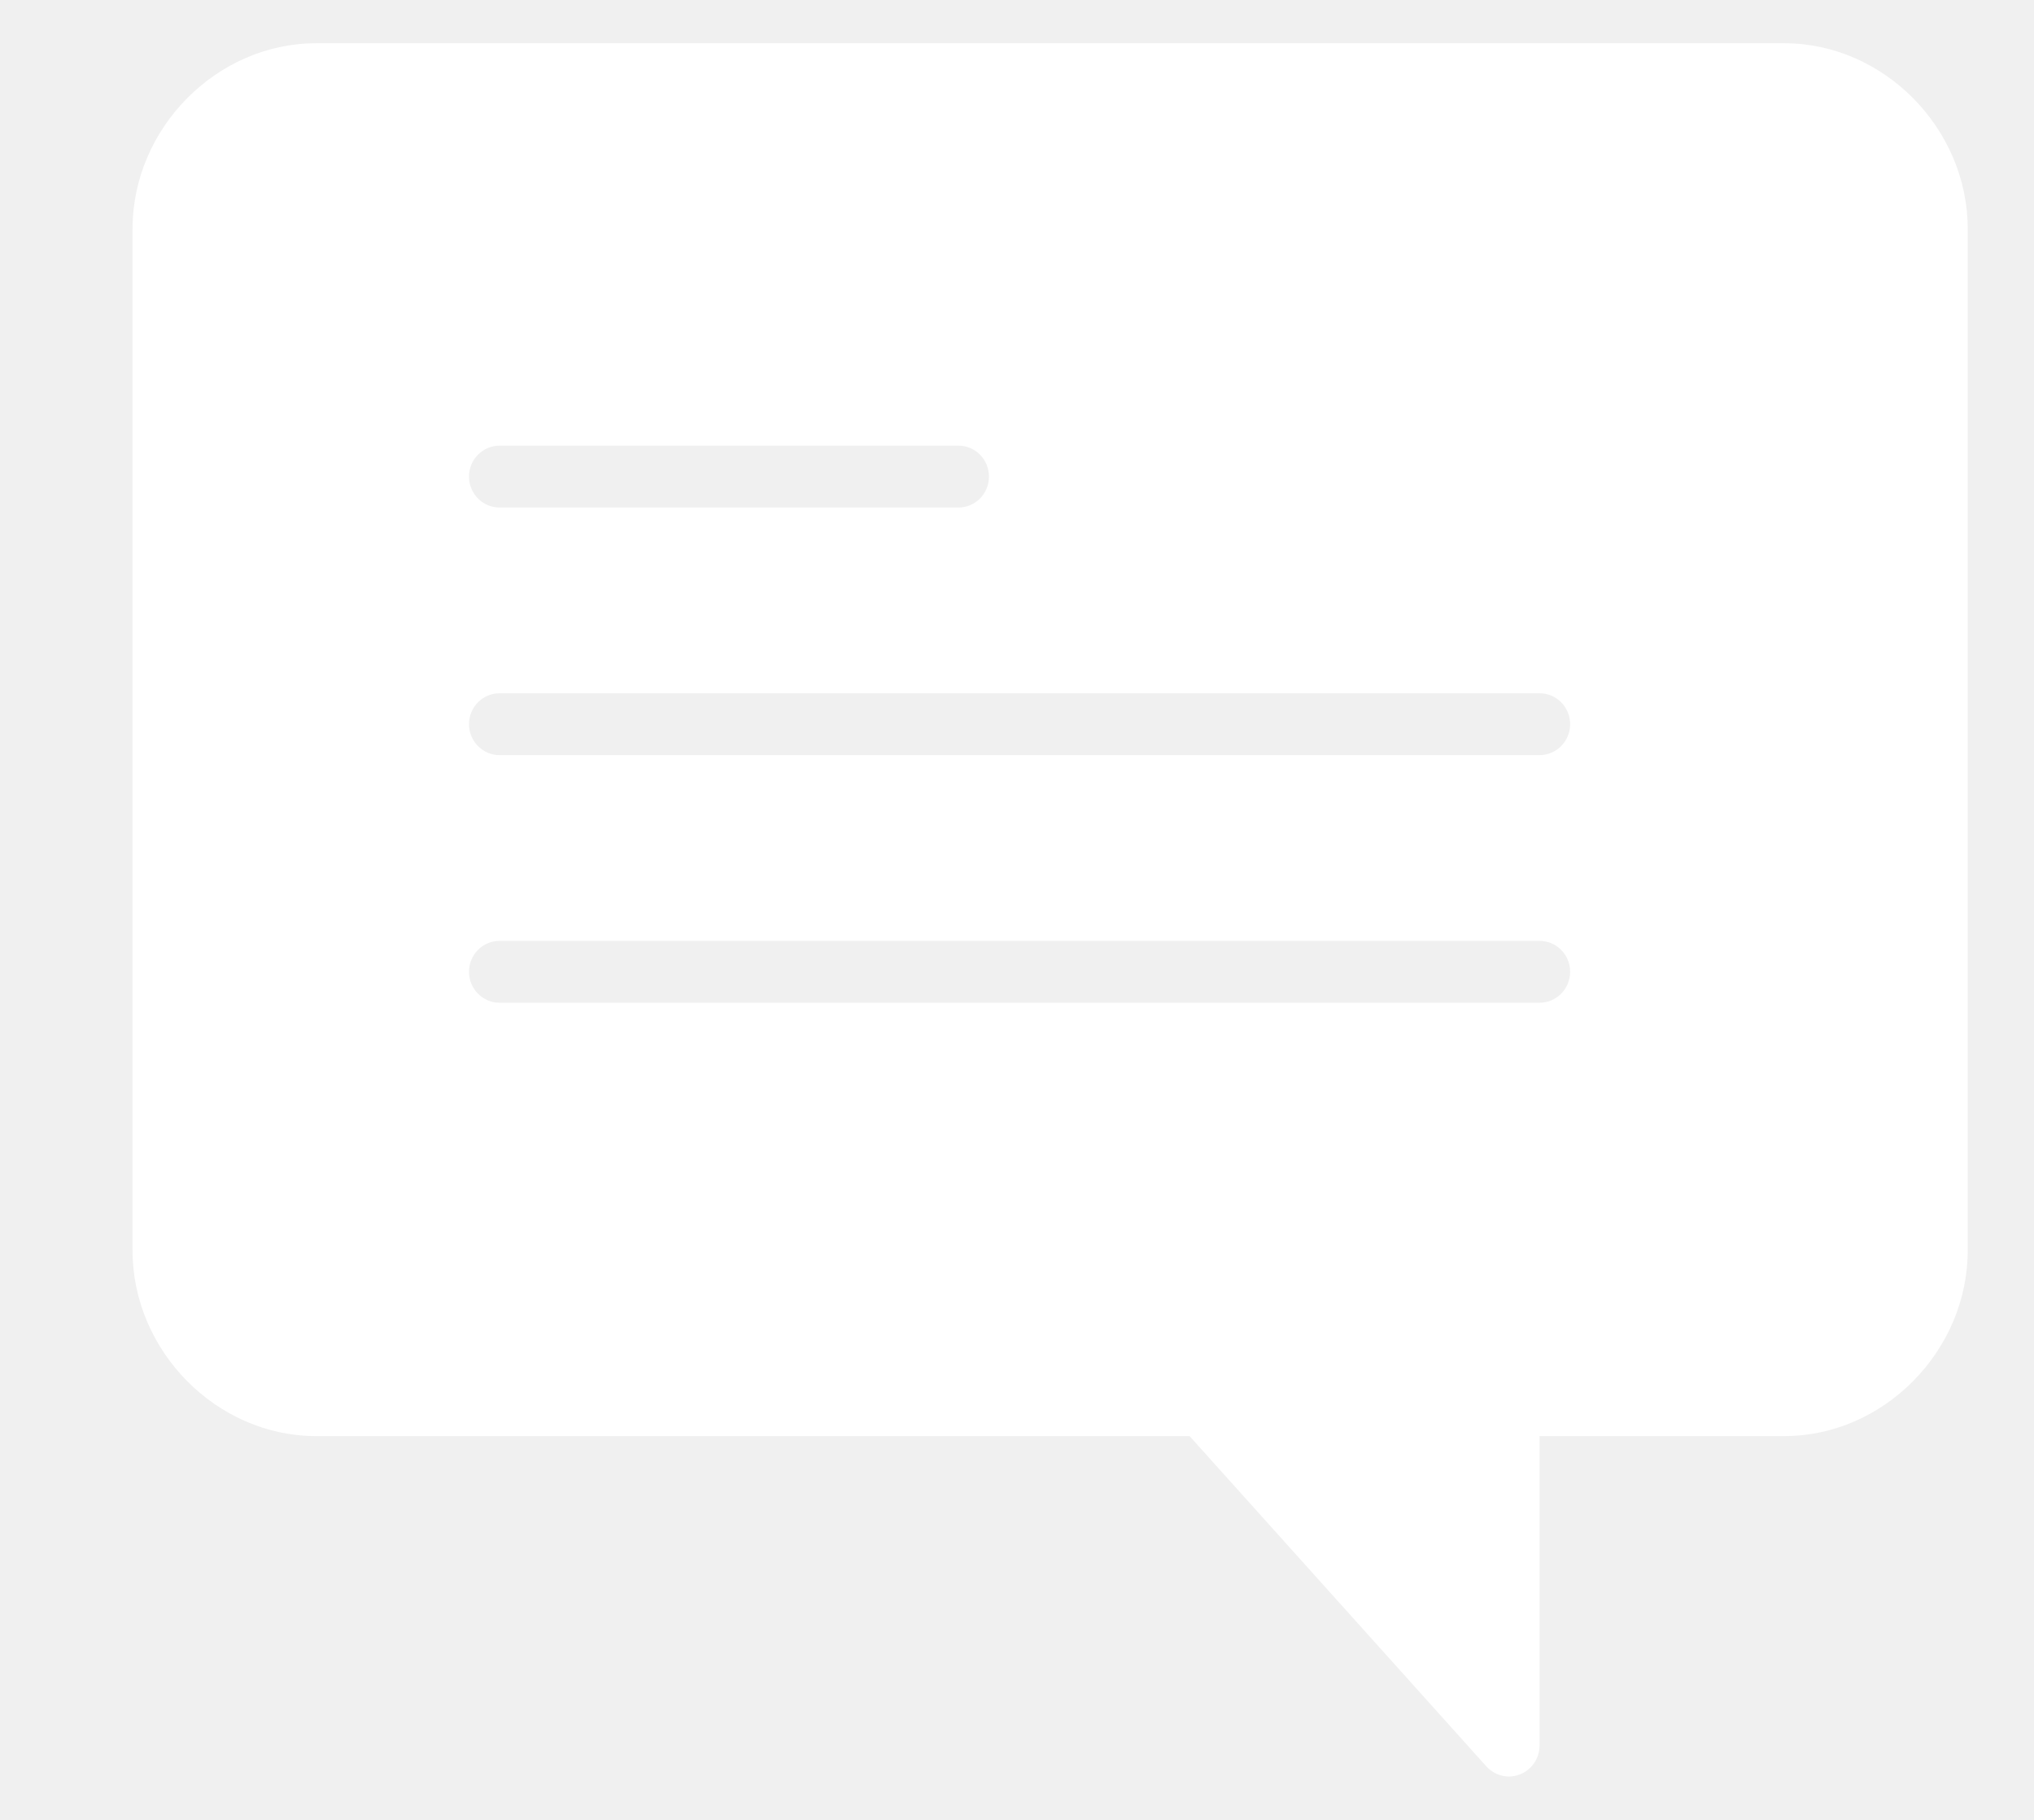
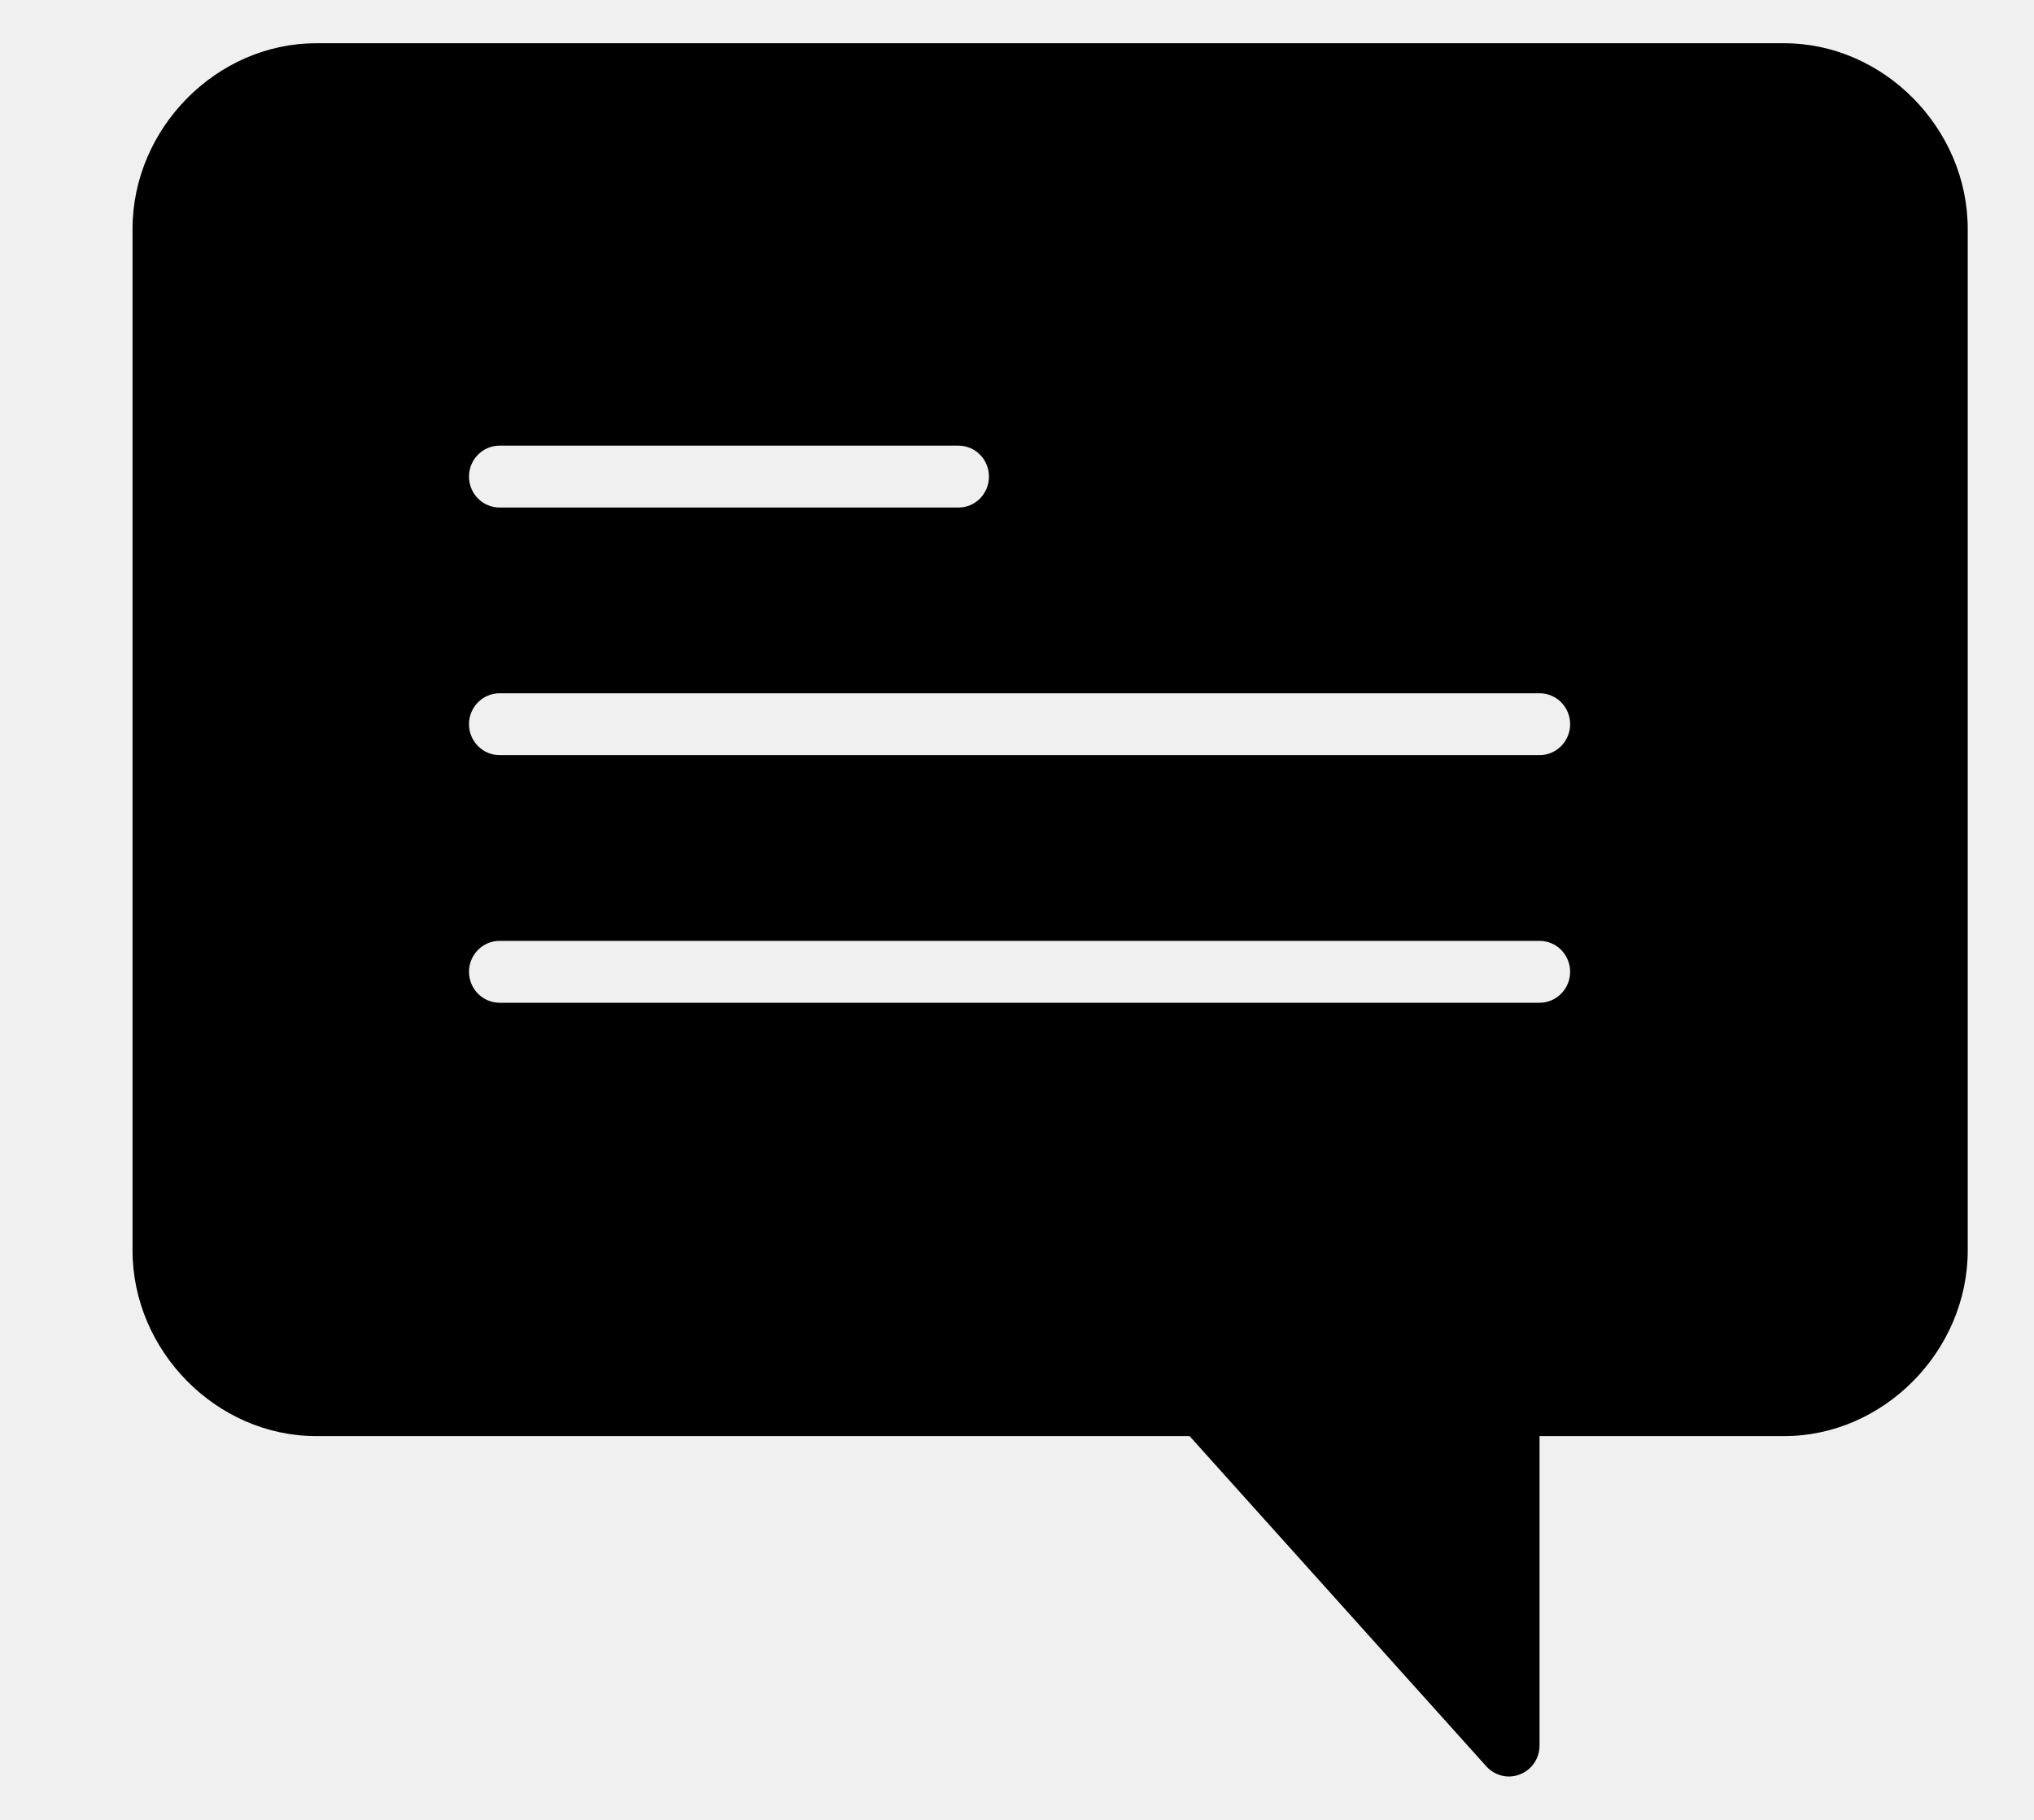
<svg xmlns="http://www.w3.org/2000/svg" width="19" height="17" viewBox="0 0 19 17" fill="none">
  <g clip-path="url(#clip0_565_1599)">
-     <path d="M16.667 0.404H2.953C2.023 0.404 1.238 1.199 1.238 2.139V11.68C1.238 12.62 2.023 13.415 2.953 13.415H11.112L13.884 16.5C13.939 16.561 14.017 16.595 14.095 16.595C14.13 16.595 14.165 16.588 14.198 16.575C14.309 16.532 14.381 16.425 14.381 16.306V13.415H16.667C17.596 13.415 18.381 12.62 18.381 11.68V2.139C18.381 1.199 17.596 0.404 16.667 0.404ZM4.667 4.163H8.953C9.111 4.163 9.238 4.292 9.238 4.452C9.238 4.612 9.111 4.741 8.953 4.741H4.667C4.509 4.741 4.381 4.612 4.381 4.452C4.381 4.292 4.509 4.163 4.667 4.163ZM14.381 9.367H4.667C4.509 9.367 4.381 9.237 4.381 9.078C4.381 8.918 4.509 8.789 4.667 8.789H14.381C14.539 8.789 14.667 8.918 14.667 9.078C14.667 9.237 14.539 9.367 14.381 9.367ZM14.381 7.054H4.667C4.509 7.054 4.381 6.924 4.381 6.765C4.381 6.605 4.509 6.476 4.667 6.476H14.381C14.539 6.476 14.667 6.605 14.667 6.765C14.667 6.924 14.539 7.054 14.381 7.054Z" fill="white" />
+     <path d="M16.667 0.404H2.953C2.023 0.404 1.238 1.199 1.238 2.139V11.68C1.238 12.62 2.023 13.415 2.953 13.415H11.112L13.884 16.5C13.939 16.561 14.017 16.595 14.095 16.595C14.13 16.595 14.165 16.588 14.198 16.575C14.309 16.532 14.381 16.425 14.381 16.306V13.415H16.667C17.596 13.415 18.381 12.62 18.381 11.68V2.139C18.381 1.199 17.596 0.404 16.667 0.404ZM4.667 4.163H8.953C9.111 4.163 9.238 4.292 9.238 4.452C9.238 4.612 9.111 4.741 8.953 4.741H4.667C4.509 4.741 4.381 4.612 4.381 4.452C4.381 4.292 4.509 4.163 4.667 4.163ZM14.381 9.367H4.667C4.509 9.367 4.381 9.237 4.381 9.078C4.381 8.918 4.509 8.789 4.667 8.789H14.381C14.539 8.789 14.667 8.918 14.667 9.078C14.667 9.237 14.539 9.367 14.381 9.367ZM14.381 7.054H4.667C4.509 7.054 4.381 6.924 4.381 6.765C4.381 6.605 4.509 6.476 4.667 6.476H14.381C14.539 6.476 14.667 6.605 14.667 6.765C14.667 6.924 14.539 7.054 14.381 7.054Z" fill="currentColor" />
  </g>
  <defs>
    <clipPath id="clip0_565_1599">
-       <rect width="18" height="17" fill="white" transform="translate(0.666626)" />
+       <rect width="18" height="17" fill="currentColor" transform="translate(0.666626)" />
    </clipPath>
  </defs>
</svg>
